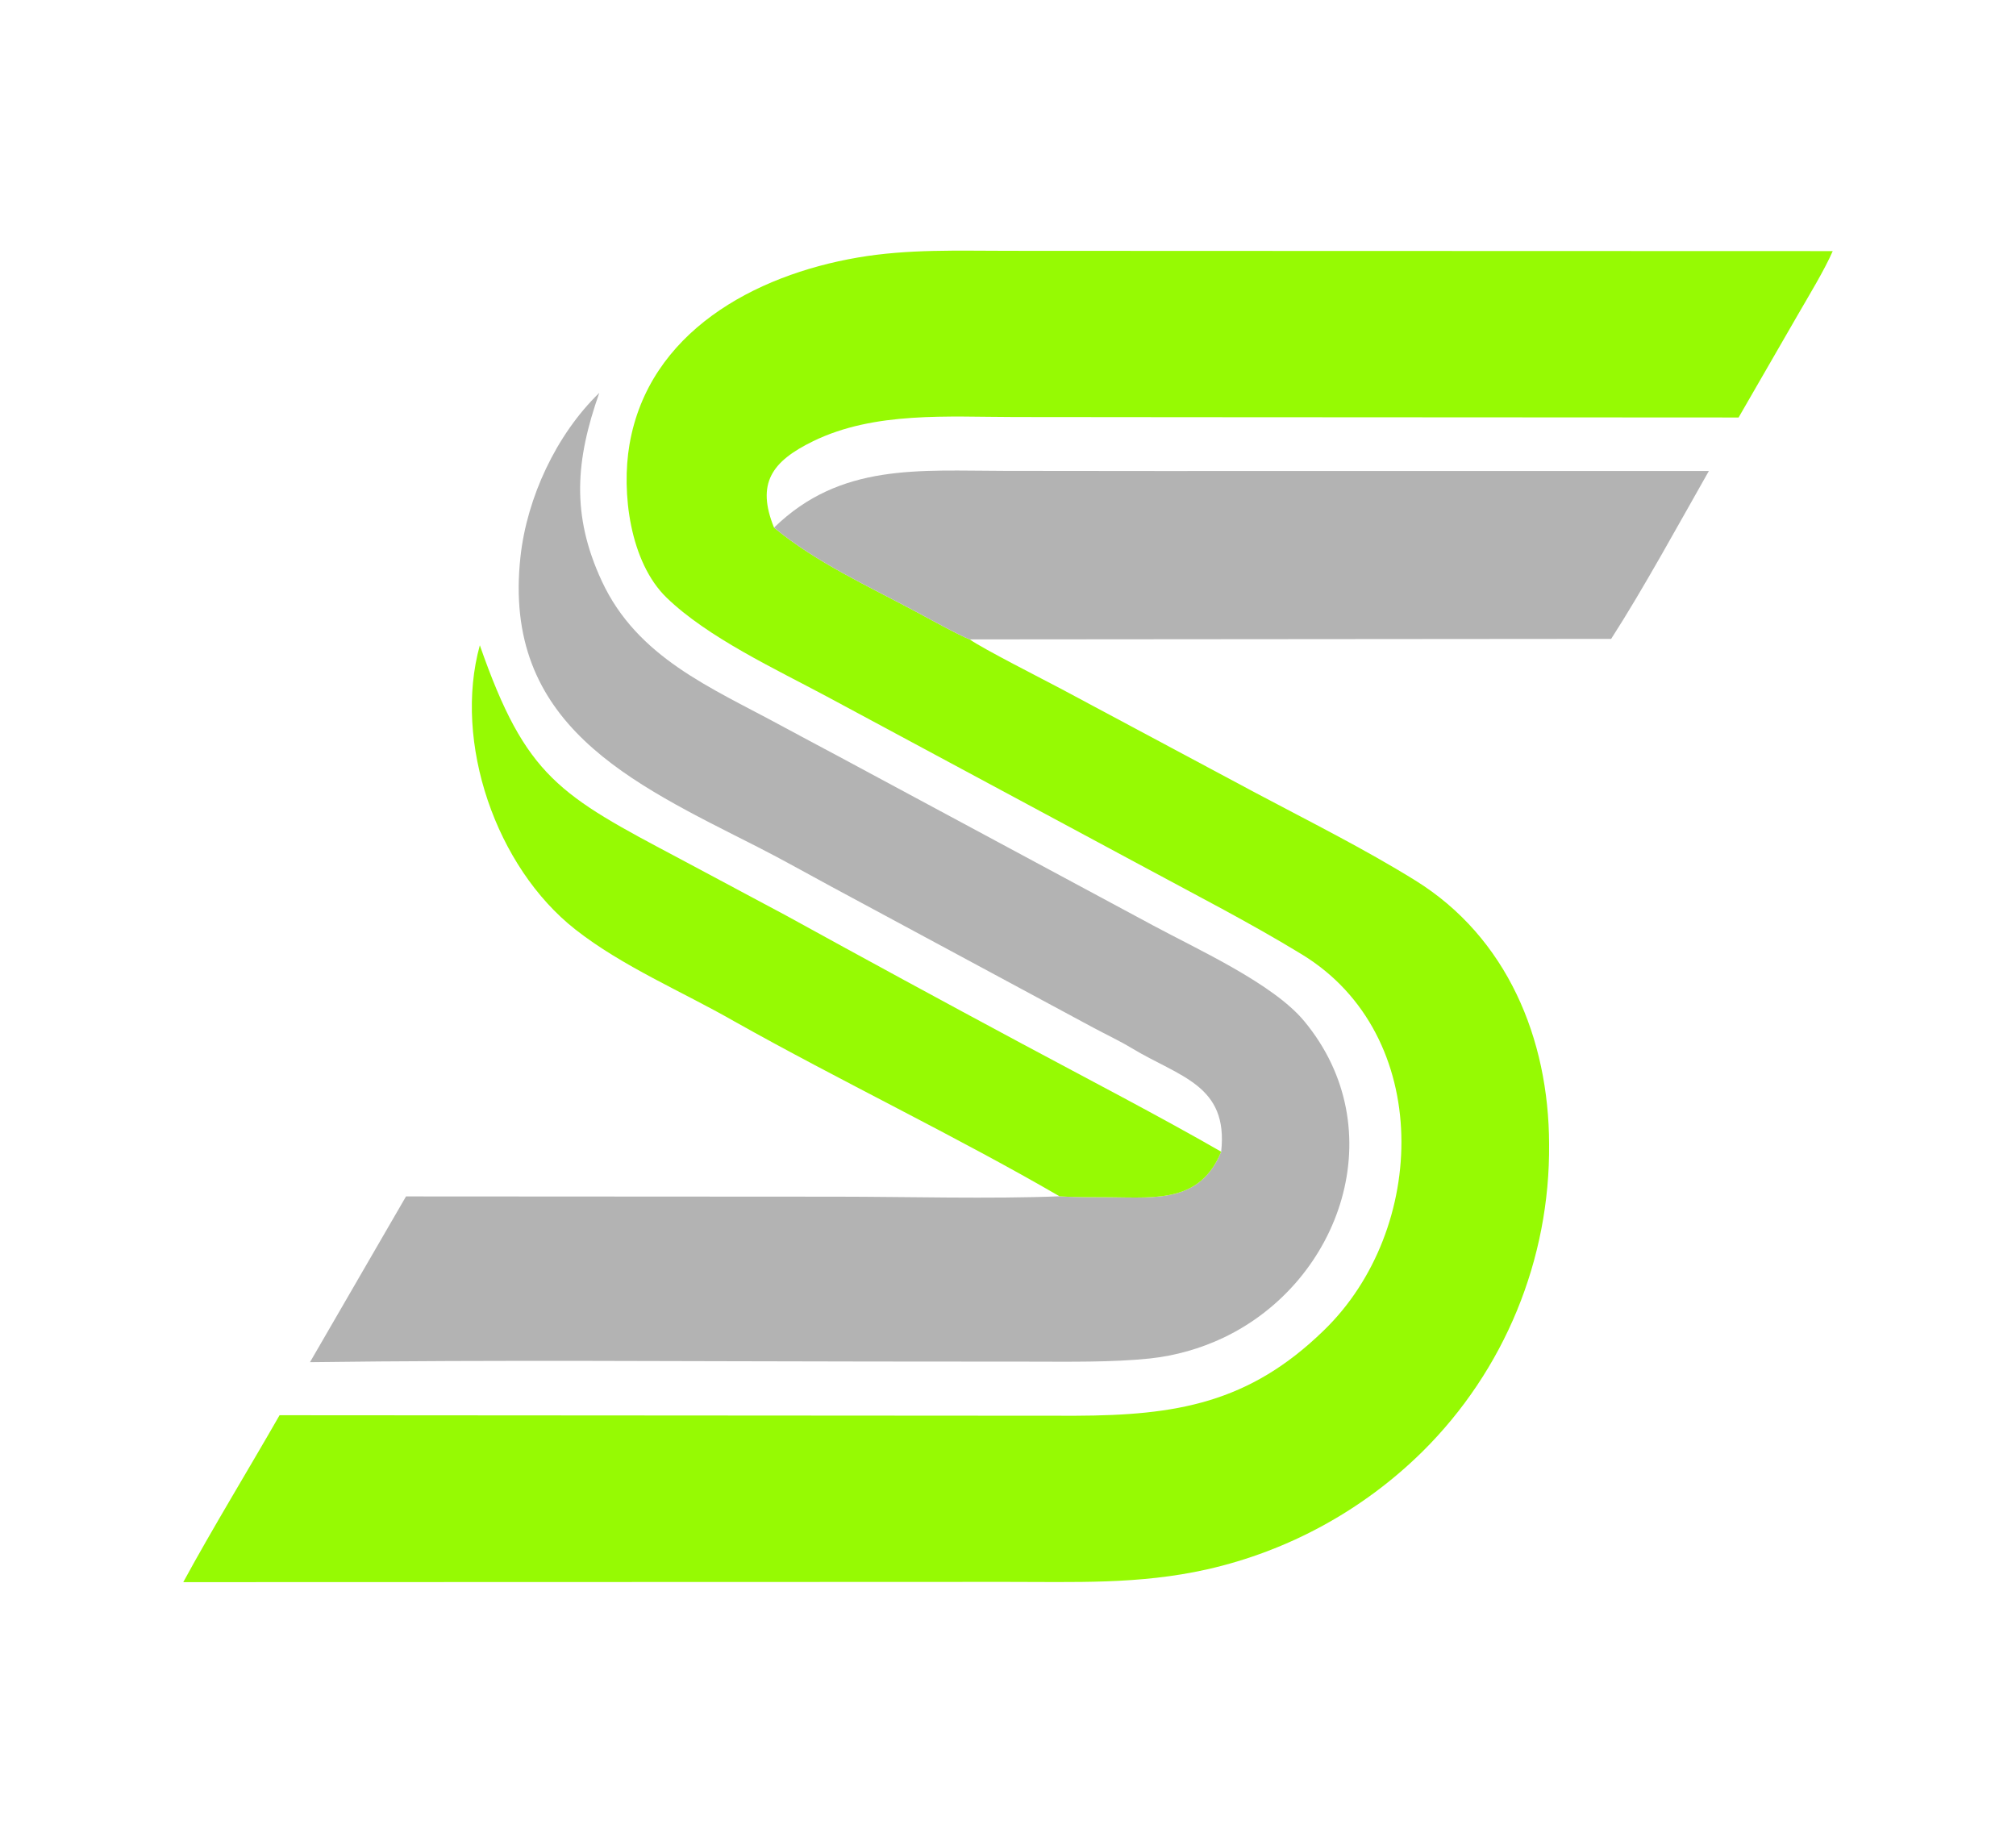
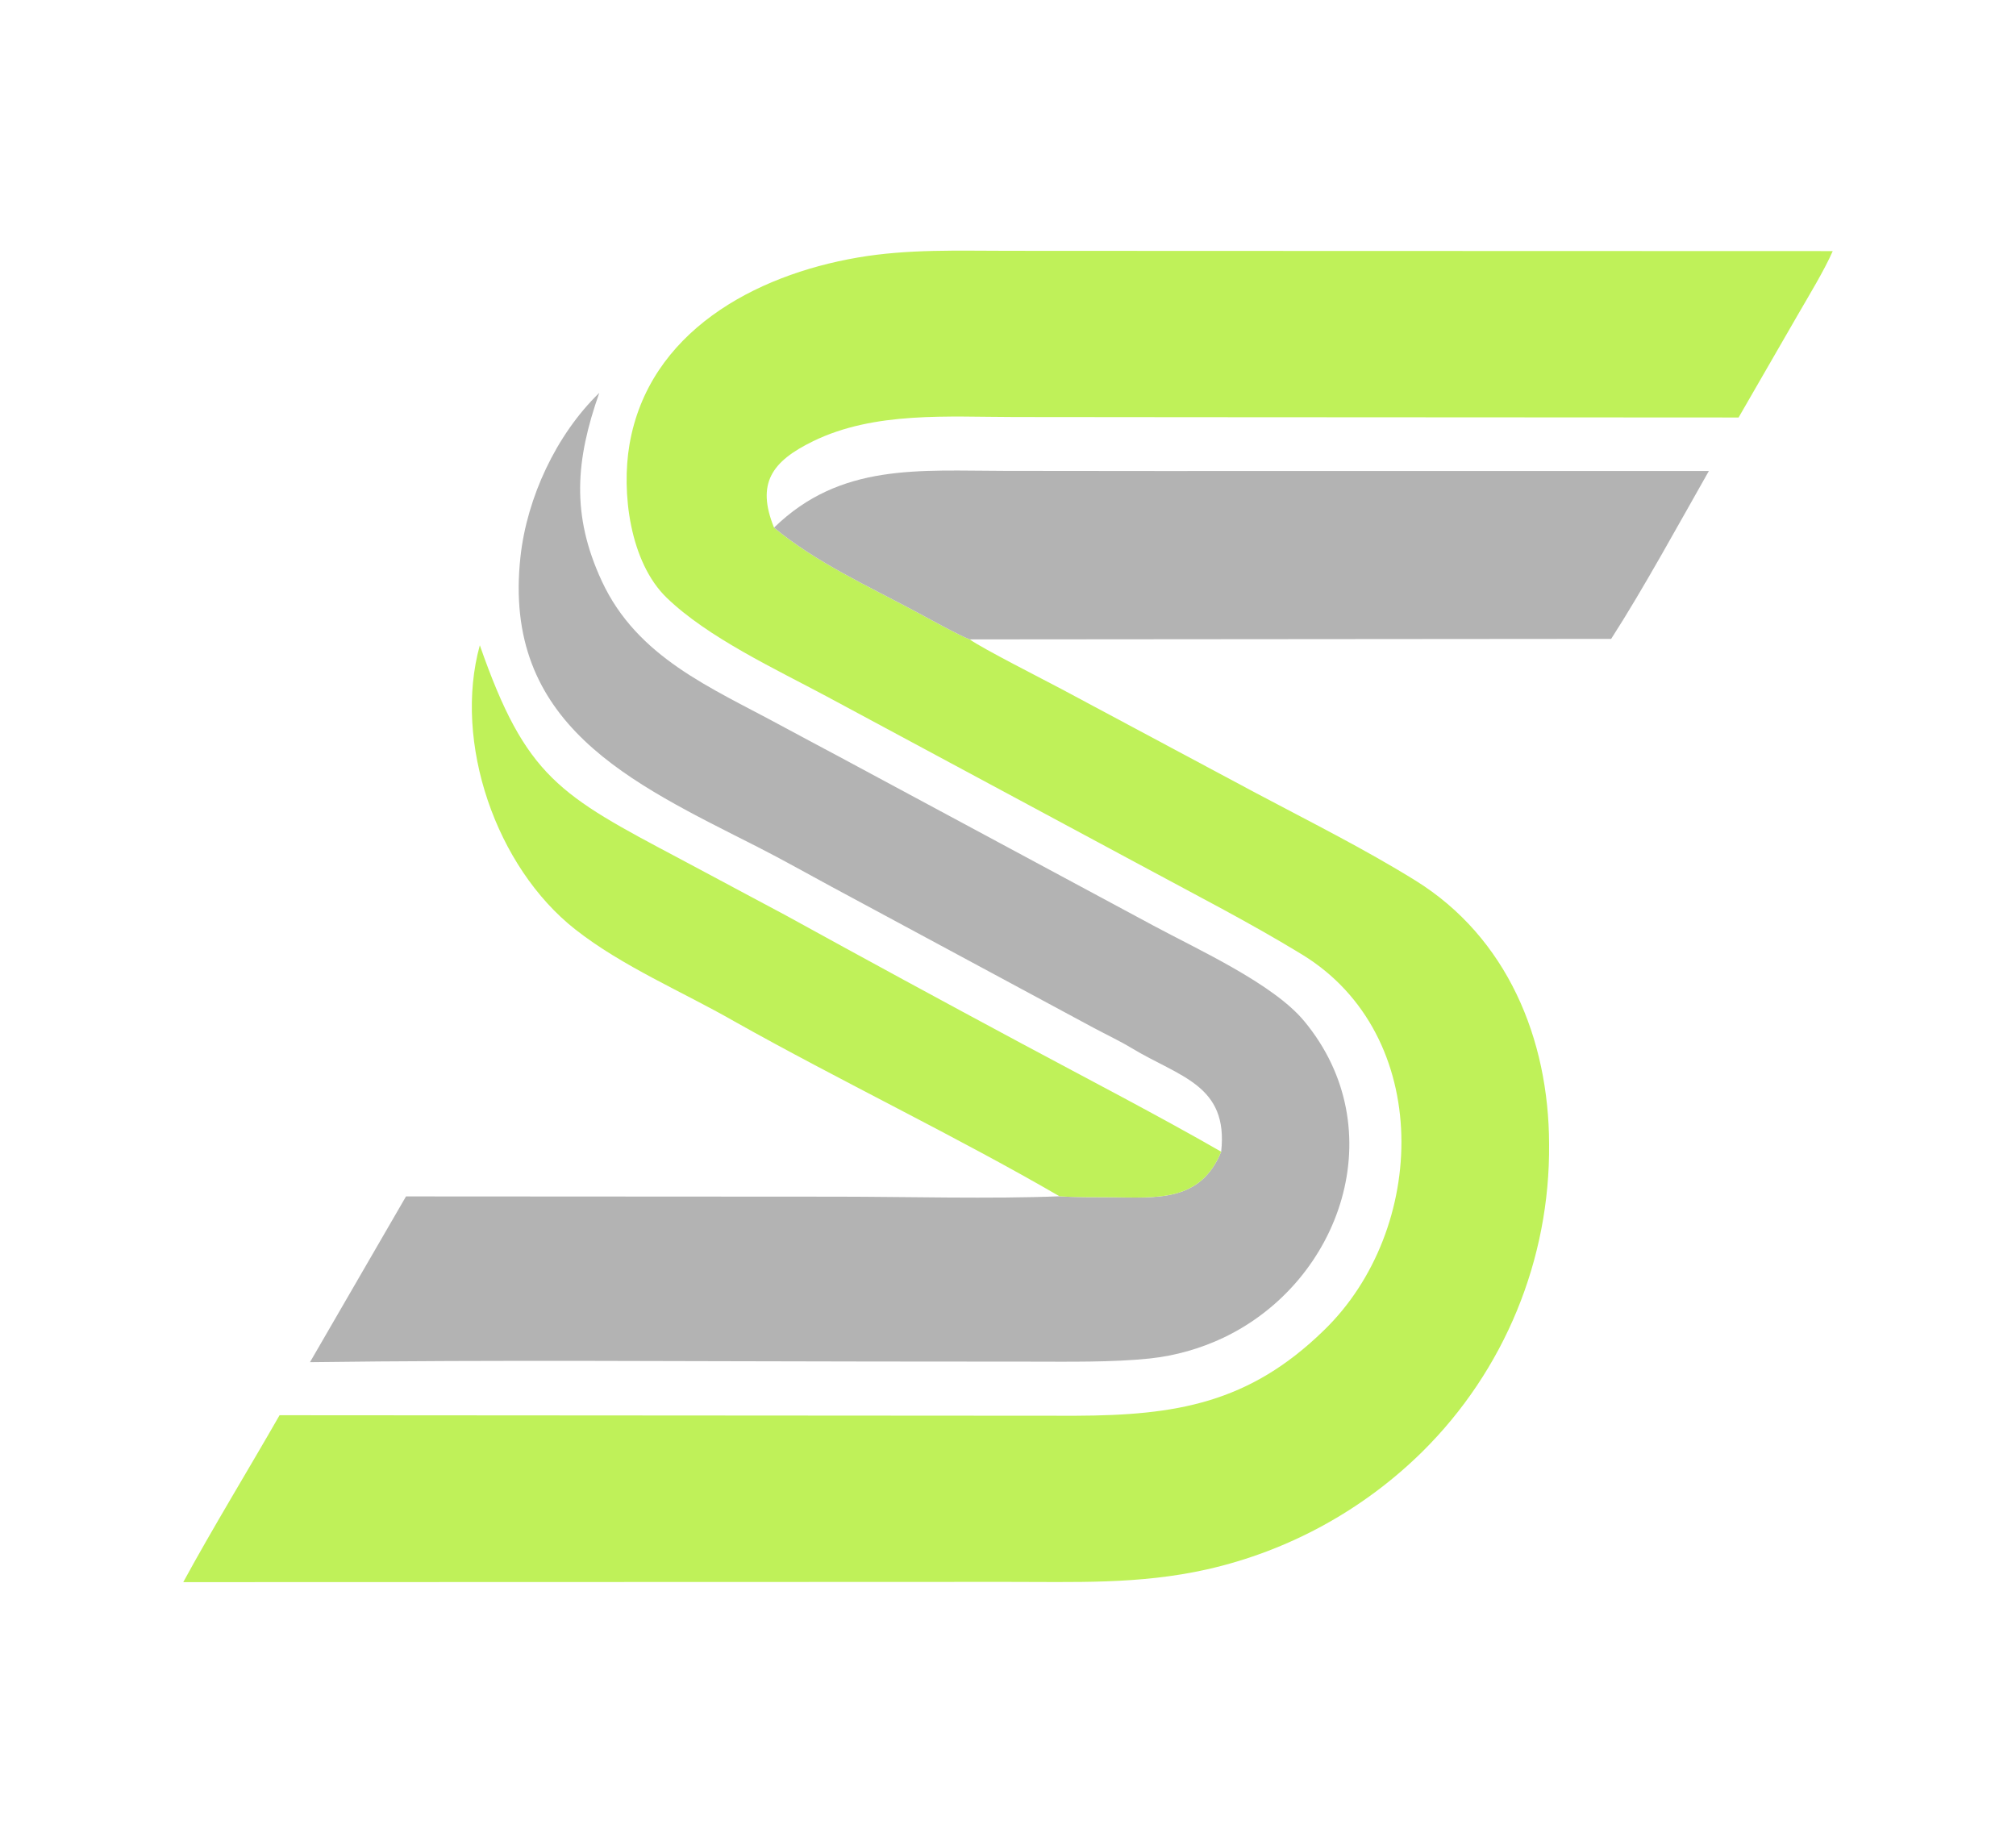
<svg xmlns="http://www.w3.org/2000/svg" width="550" height="500" viewBox="0 0 550 500" version="1.1" id="svg27">
  <defs id="defs9">
    <linearGradient id="gradient_0" gradientUnits="userSpaceOnUse" x1="1093.889" y1="773.866" x2="1094.907" y2="778.254">
      <stop offset="0" stop-color="#FAFFF2" id="stop8" />
      <stop offset="1" stop-color="#FFF8FB" id="stop9" />
    </linearGradient>
  </defs>
-   <g id="g5" transform="matrix(0.6085153,0,0,0.6085153,-319.8167,-90.06544)">
-     <path fill="#96fa03" transform="scale(1.45461,1.45443)" d="m 447.48,537.999 245.364,0.159 c 30.933,-0.106 53.422,-3.833 76.46,-26.275 32.087,-30.98 33.926,-91.076 -6.681,-115.897 -16.12,-9.853 -33.049,-18.501 -49.672,-27.499 l -96.766,-52.012 c -15.908,-8.523 -36.638,-18.154 -49.38,-30.449 -11.387,-10.988 -14.008,-32.511 -11.471,-47.262 5.95,-34.59 38.45,-52.143 70.331,-57.613 15.562,-2.669 30.912,-2.073 46.54,-2.073 l 56.536,0.027 197.446,0.059 c -2.493,5.769 -7.575,14.115 -10.817,19.744 l -18.197,31.546 -167.916,-0.09 -55.091,-0.05 c -20.623,-0.014 -43.243,-1.801 -62.202,7.431 -12.784,6.226 -17.605,13.008 -12.084,26.662 13.062,10.775 28.967,17.992 43.863,25.972 3.505,1.878 13.088,7.202 16.453,8.476 3.635,2.663 22.957,12.471 28.235,15.283 l 59.791,31.973 c 16.495,8.77 33.439,17.21 49.303,27.045 28.328,17.562 41.158,48.824 41.243,81.23 0.332,35.588 -13.75,69.796 -39.038,94.832 -18.309,18.055 -41.301,30.628 -66.379,36.298 -20.952,4.713 -40.89,3.834 -62.194,3.857 l -56.496,0.021 -196.861,0.057 c 8.839,-16.291 20.324,-35.09 29.68,-51.452 z" id="path2" />
-     <path fill="#4A4A48" transform="scale(1.45461,1.45443)" d="m 737.698,456.764 c 2.273,-20.599 -12.858,-23.025 -27.619,-31.937 -3.743,-2.26 -8.016,-4.261 -11.889,-6.342 l -80.716,-43.464 c -7.385,-3.977 -15.17,-8.39 -22.674,-12.196 -39.156,-19.86 -78.839,-37.72 -73.054,-89.587 2.016,-18.076 10.962,-37.468 24.273,-50.372 -7.249,20.622 -8.747,37.524 0.799,58.063 10.922,23.497 33.581,32.762 54.981,44.362 5.966,3.234 11.993,6.418 17.98,9.62 l 97.052,52.18 c 13.801,7.43 36.877,17.886 46.441,29.409 27.591,33.243 11.53,80.268 -24.884,97.609 -7.142,3.382 -14.799,5.545 -22.655,6.4 -11.723,1.228 -25.27,0.979 -37.164,0.975 l -49.191,-0.039 c -57.131,-0.039 -115.503,-0.547 -172.523,0.203 l 29.597,-51.092 132.709,0.075 c 21.459,0.012 47.706,0.737 68.724,-0.115 5.044,0.342 10.535,0.251 15.625,0.296 14.427,0.127 27.769,1.555 34.188,-14.048 z" id="path3" style="fill:#b3b3b3" />
-     <path fill="#4A4A48" transform="scale(1.45461,1.45443)" d="m 599.88,264.407 c 20.538,-20.001 44.634,-17.515 71.337,-17.494 l 46.326,0.044 170.464,-0.007 c -9.05,15.92 -20.36,36.627 -30.115,51.747 l -197.696,0.158 c -3.365,-1.274 -12.948,-6.598 -16.453,-8.476 -14.896,-7.98 -30.801,-15.197 -43.863,-25.972 z" id="path4" style="fill:#b3b3b3" />
-     <path fill="#96fa03" transform="scale(1.45461,1.45443)" d="m 509.204,300.665 c 14.219,40.767 24.526,46.14 61.843,65.912 l 32.732,17.491 c 24.099,13.267 48.27,26.401 72.513,39.402 20.201,10.854 41.582,21.92 61.406,33.294 -6.419,15.603 -19.761,14.175 -34.188,14.048 -5.09,-0.045 -10.581,0.046 -15.625,-0.296 -32.027,-18.58 -67.802,-35.678 -100.215,-53.908 -16.073,-9.208 -34.471,-16.901 -49.044,-28.353 -24.43,-19.197 -37.699,-57.655 -29.422,-87.59 z" id="path5" />
-   </g>
+   <path fill="#96fa03" d="m 76.271,386.087 217.185,0.141 c 27.38,-0.094 47.287,-3.392 67.679,-23.255 28.402,-27.419 30.03,-80.606 -5.914,-102.574 -14.269,-8.72 -29.253,-16.374 -43.967,-24.338 l -85.653,-46.033 c -14.081,-7.543 -32.43,-16.067 -43.709,-26.949 -10.079,-9.725 -12.399,-28.774 -10.154,-41.829 5.267,-30.614 34.034,-46.149 62.254,-50.99 13.775,-2.362 27.362,-1.835 41.195,-1.835 l 50.043,0.024 L 500,68.502 c -2.207,5.106 -6.705,12.492 -9.575,17.474 l -16.107,27.92 -148.631,-0.08 -48.764,-0.044 c -18.255,-0.012 -38.277,-1.594 -55.058,6.577 -11.316,5.51 -15.583,11.513 -10.696,23.597 11.562,9.536 25.64,15.924 38.825,22.986 3.102,1.662 11.585,6.374 14.563,7.502 3.218,2.357 20.32,11.037 24.992,13.526 l 52.924,28.297 c 14.601,7.762 29.599,15.232 43.641,23.936 25.075,15.543 36.431,43.211 36.506,71.892 0.294,31.497 -12.171,61.772 -34.555,83.93 -16.206,15.979 -36.558,27.107 -58.756,32.125 -18.546,4.171 -36.194,3.393 -55.051,3.414 l -50.008,0.019 -174.252,0.051 C 57.824,417.206 67.99,400.568 76.271,386.087 Z" id="path2" style="stroke-width:0.885;fill:#bff159;fill-opacity:1" />
+   <path fill="#4A4A48" d="m 333.159,314.19 c 2.012,-18.231 -11.381,-20.378 -24.447,-28.266 -3.313,-2 -7.095,-3.771 -10.524,-5.613 l -71.446,-38.468 c -6.537,-3.52 -13.428,-7.426 -20.07,-10.794 -34.659,-17.577 -69.785,-33.384 -64.664,-79.288 1.784,-15.998 9.703,-33.161 21.485,-44.581 -6.416,18.251 -7.742,33.21 0.707,51.388 9.668,20.796 29.724,28.996 48.667,39.262 5.281,2.862 10.616,5.68 15.915,8.514 l 85.906,46.182 c 12.216,6.576 32.642,15.83 41.107,26.028 24.422,29.421 10.206,71.041 -22.026,86.388 -6.322,2.993 -13.099,4.908 -20.053,5.664 -10.377,1.087 -22.368,0.866 -32.896,0.863 l -43.542,-0.035 c -50.57,-0.035 -102.238,-0.484 -152.709,0.18 l 26.198,-45.219 117.468,0.066 c 18.994,0.011 42.227,0.652 60.831,-0.102 4.465,0.303 9.325,0.222 13.831,0.262 12.77,0.112 24.58,1.376 30.262,-12.433 z" id="path3" style="fill:#b3b3b3;stroke-width:0.885" />
+   <path fill="#4A4A48" d="m 211.169,143.946 c 18.179,-17.702 39.508,-15.502 63.144,-15.483 l 41.006,0.039 150.887,-0.006 c -8.011,14.09 -18.022,32.416 -26.656,45.798 l -174.991,0.14 c -2.979,-1.128 -11.461,-5.84 -14.563,-7.502 -13.185,-7.063 -27.264,-13.45 -38.825,-22.986 z" id="path4" style="fill:#b3b3b3;stroke-width:0.885" />
+   <path fill="#96fa03" d="m 130.906,176.036 c 12.586,36.081 21.709,40.836 54.74,58.335 l 28.973,15.48 c 21.331,11.742 42.726,23.366 64.185,34.872 17.881,9.606 36.806,19.4 54.354,29.467 -5.682,13.809 -17.491,12.545 -30.262,12.433 -4.505,-0.04 -9.366,0.041 -13.831,-0.262 -28.349,-16.444 -60.015,-31.577 -88.706,-47.711 -14.227,-8.149 -30.512,-14.958 -43.411,-25.094 -21.624,-16.99 -33.369,-51.027 -26.043,-77.521 z" id="path5" style="stroke-width:0.885;fill:#bff159;fill-opacity:1" />
</svg>
